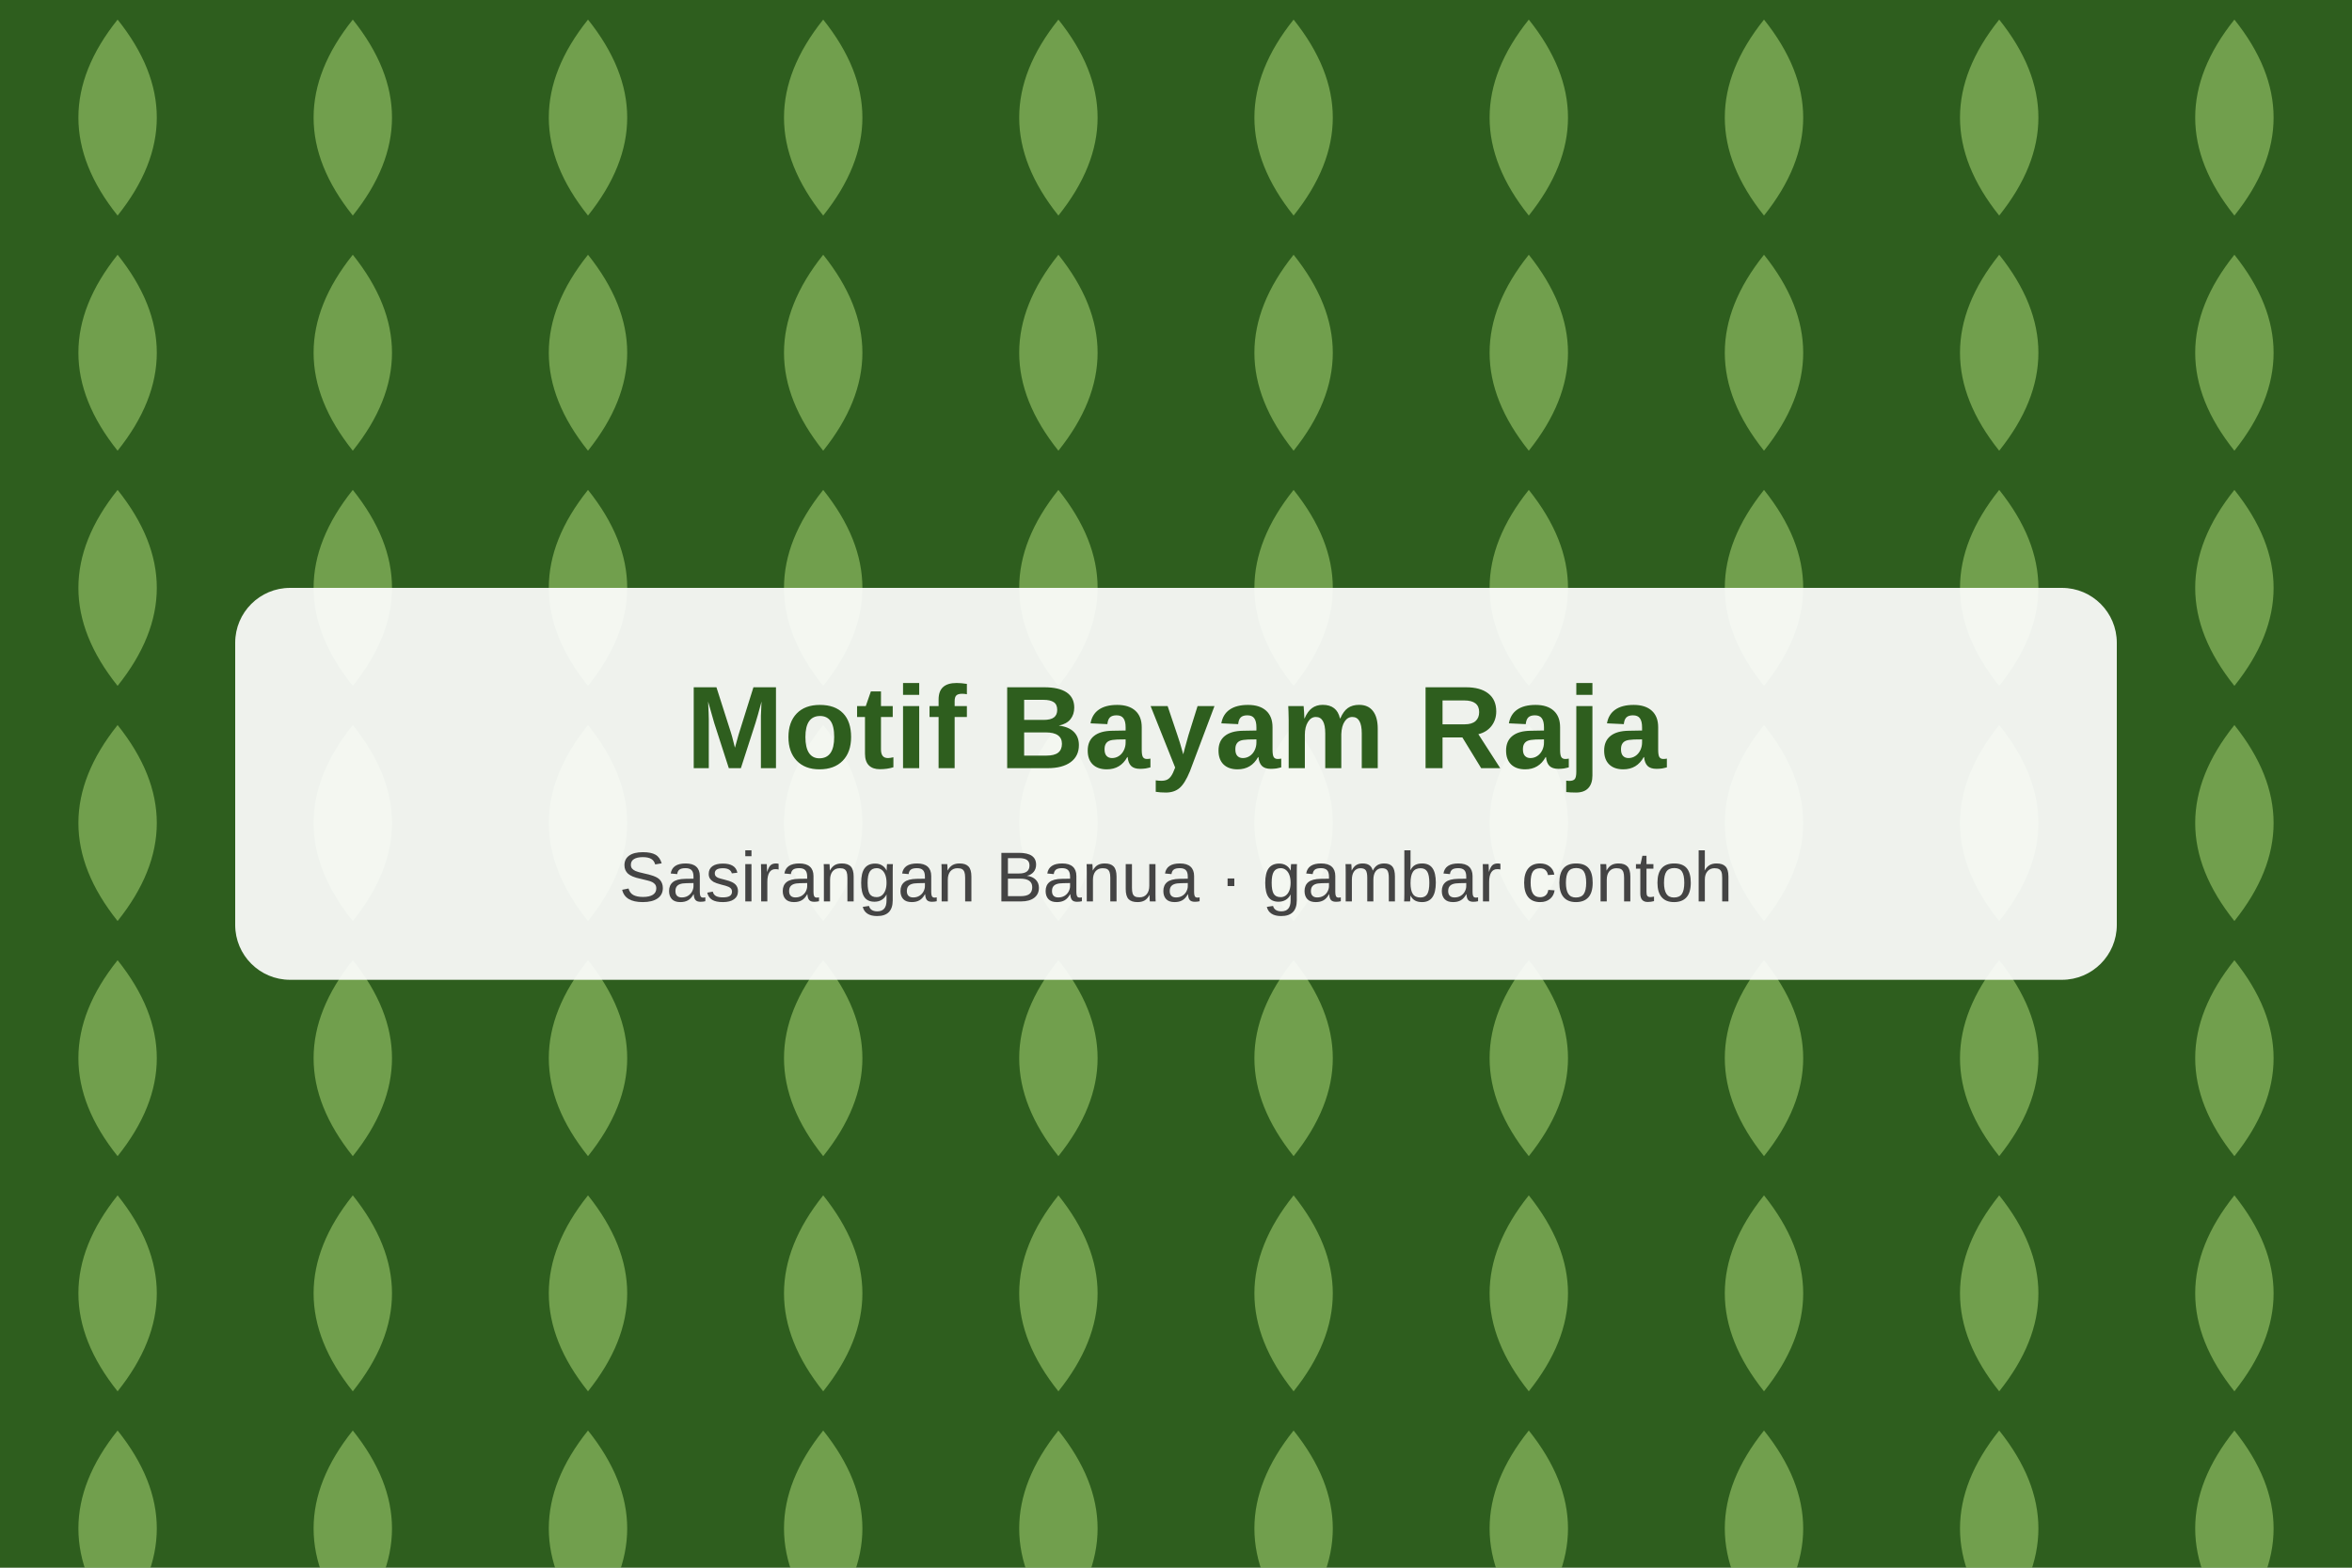
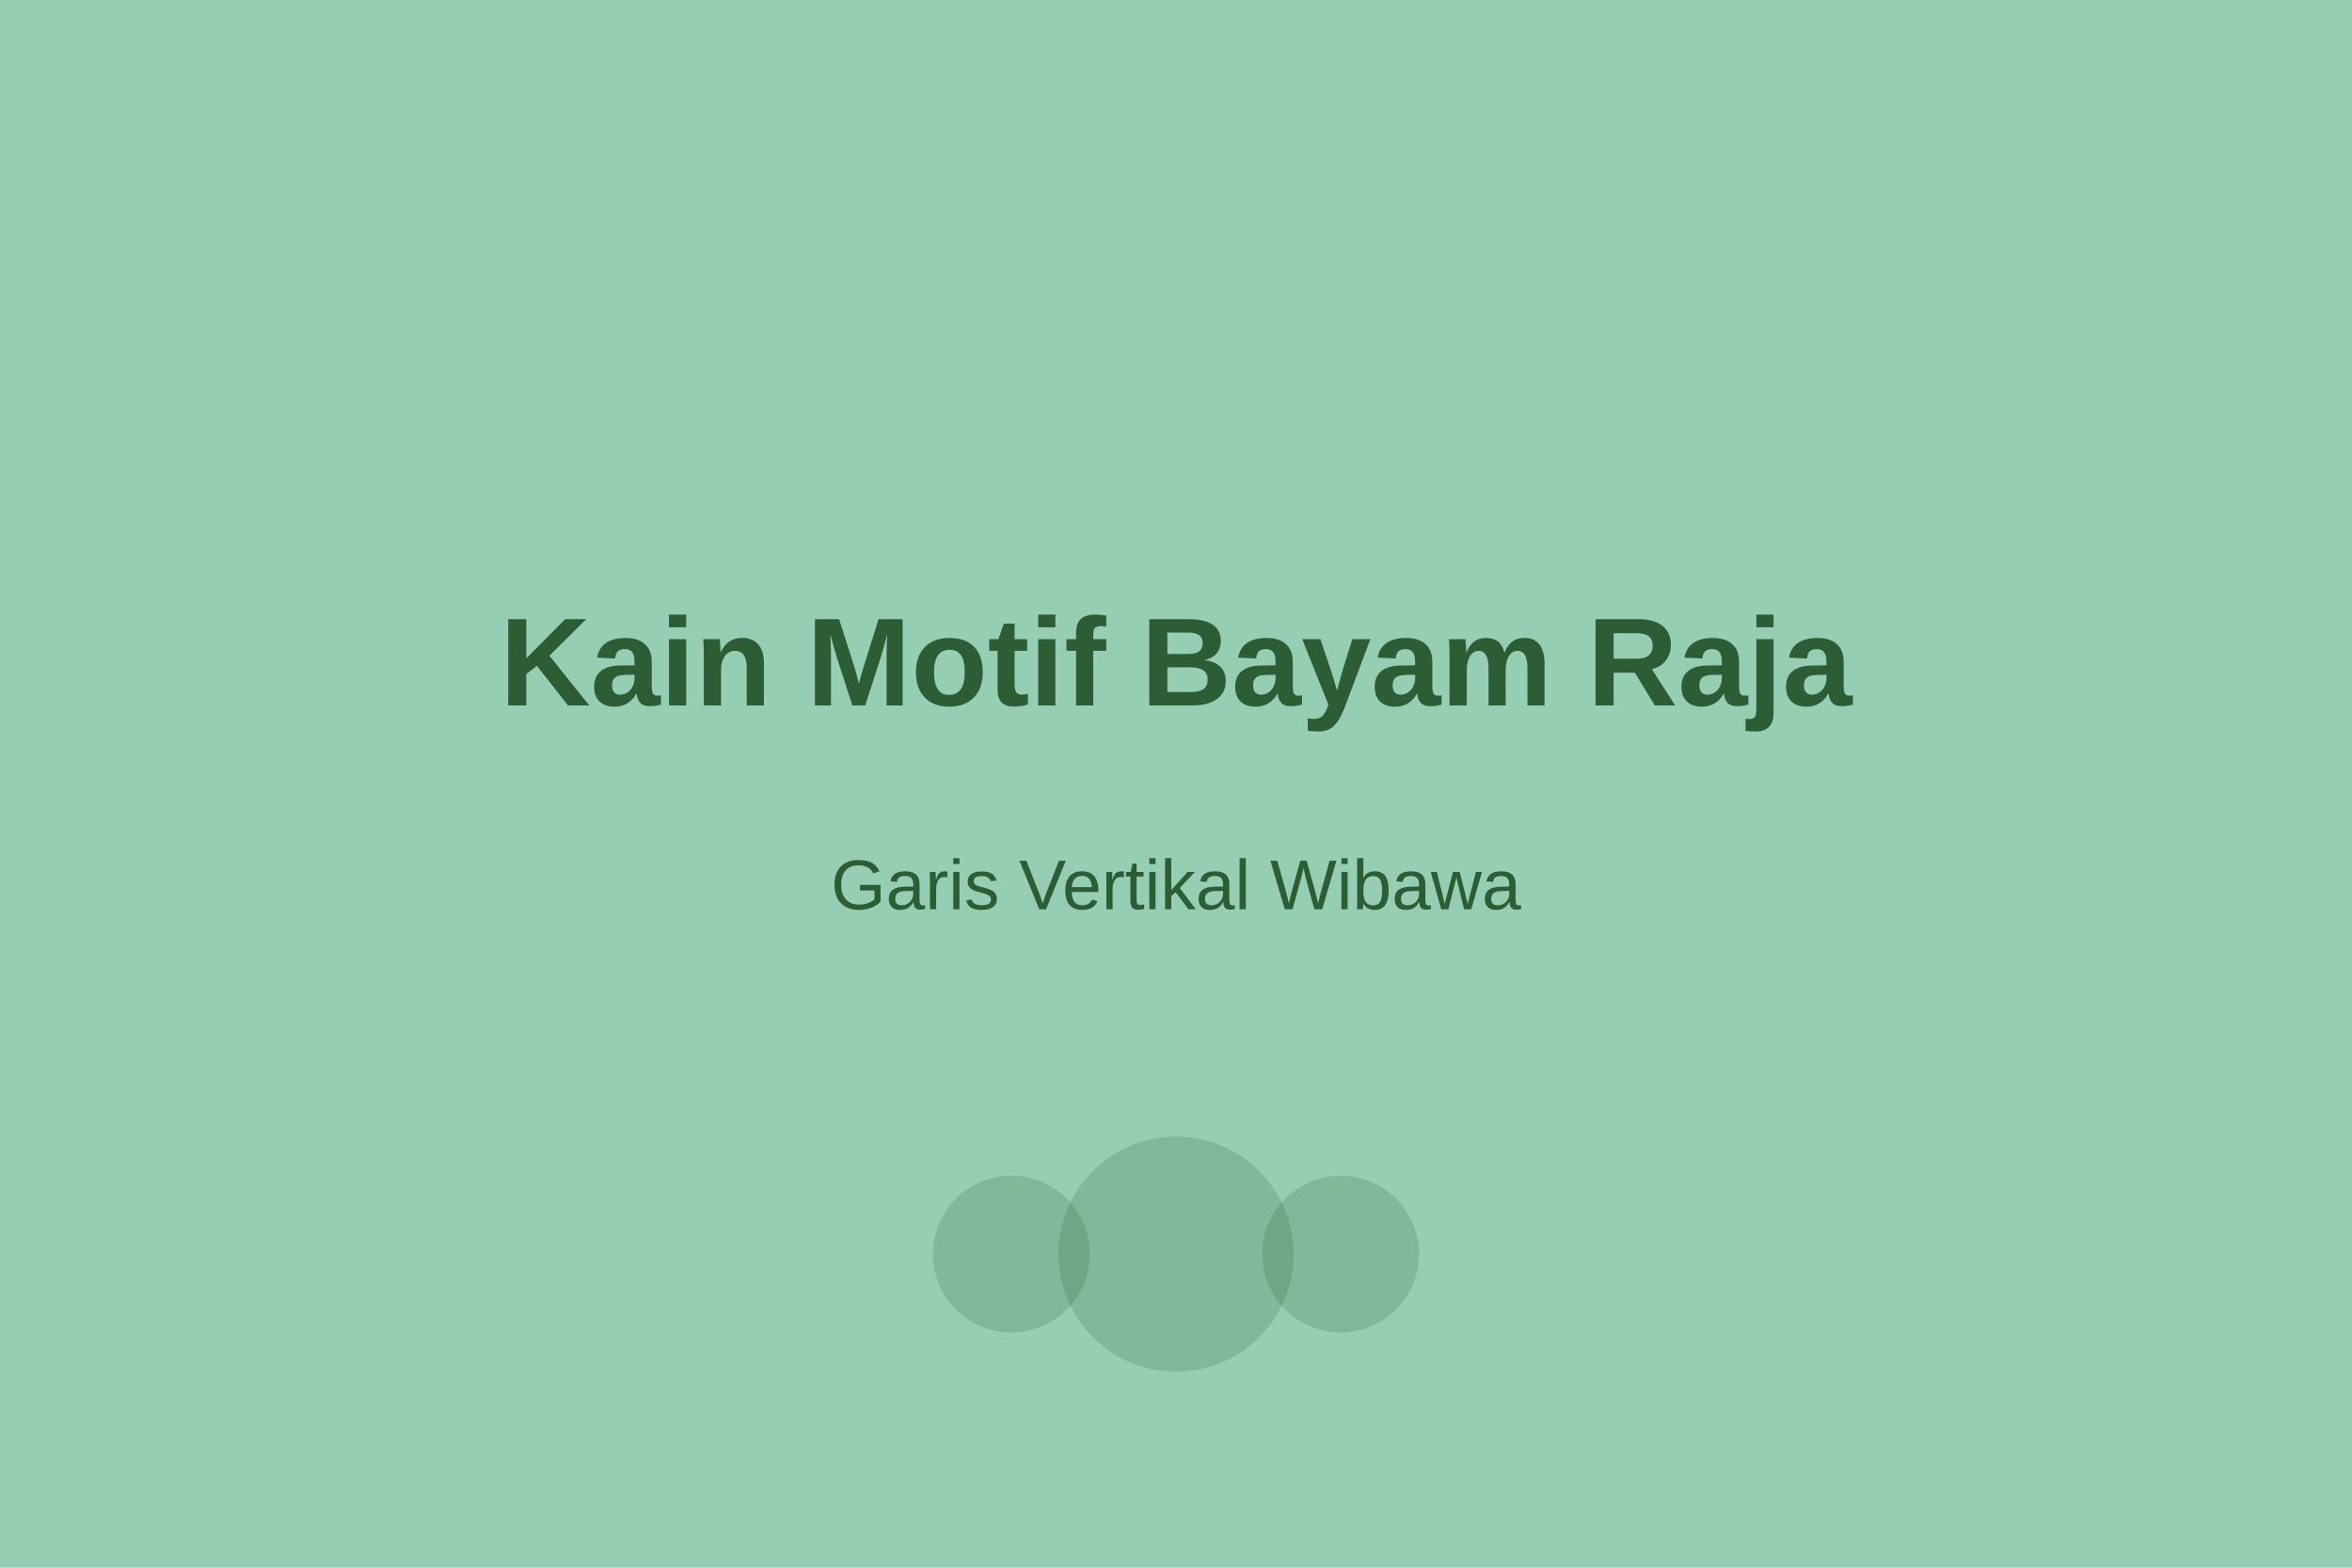
- <svg xmlns="http://www.w3.org/2000/svg" width="600" height="400" viewBox="0 0 600 400">
-   <defs>
-     <pattern id="p" width="60" height="60" patternUnits="userSpaceOnUse">
-       <path d="M30 5 Q50 30 30 55 Q10 30 30 5Z" fill="#a8d672" />
-     </pattern>
-   </defs>
-   <rect width="600" height="400" fill="#2e5e1e" />
-   <rect width="600" height="400" fill="url(#p)" opacity="0.55" />
-   <rect x="60" y="150" width="480" height="100" rx="14" fill="#ffffff" opacity="0.92" />
-   <text x="300" y="196" text-anchor="middle" font-family="Segoe UI, Arial, sans-serif" font-size="30" font-weight="700" fill="#2e5e1e">Motif Bayam Raja</text>
-   <text x="300" y="230" text-anchor="middle" font-family="Segoe UI, Arial, sans-serif" font-size="18" fill="#444">Sasirangan Banua · gambar contoh</text>
+ <svg xmlns="http://www.w3.org/2000/svg" width="600" height="400">
+   <rect width="100%" height="100%" fill="#96CEB4" />
+   <text x="50%" y="45%" font-family="Arial, sans-serif" font-size="32" fill="#2D5D34" text-anchor="middle" font-weight="bold">Kain Motif Bayam Raja</text>
+   <text x="50%" y="58%" font-family="Arial, sans-serif" font-size="18" fill="#2D5D34" text-anchor="middle">Garis Vertikal Wibawa</text>
+   <circle cx="50%" cy="80%" r="30" fill="#2D5D34" opacity="0.2" />
+   <circle cx="43%" cy="80%" r="20" fill="#2D5D34" opacity="0.2" />
+   <circle cx="57%" cy="80%" r="20" fill="#2D5D34" opacity="0.2" />
</svg>
